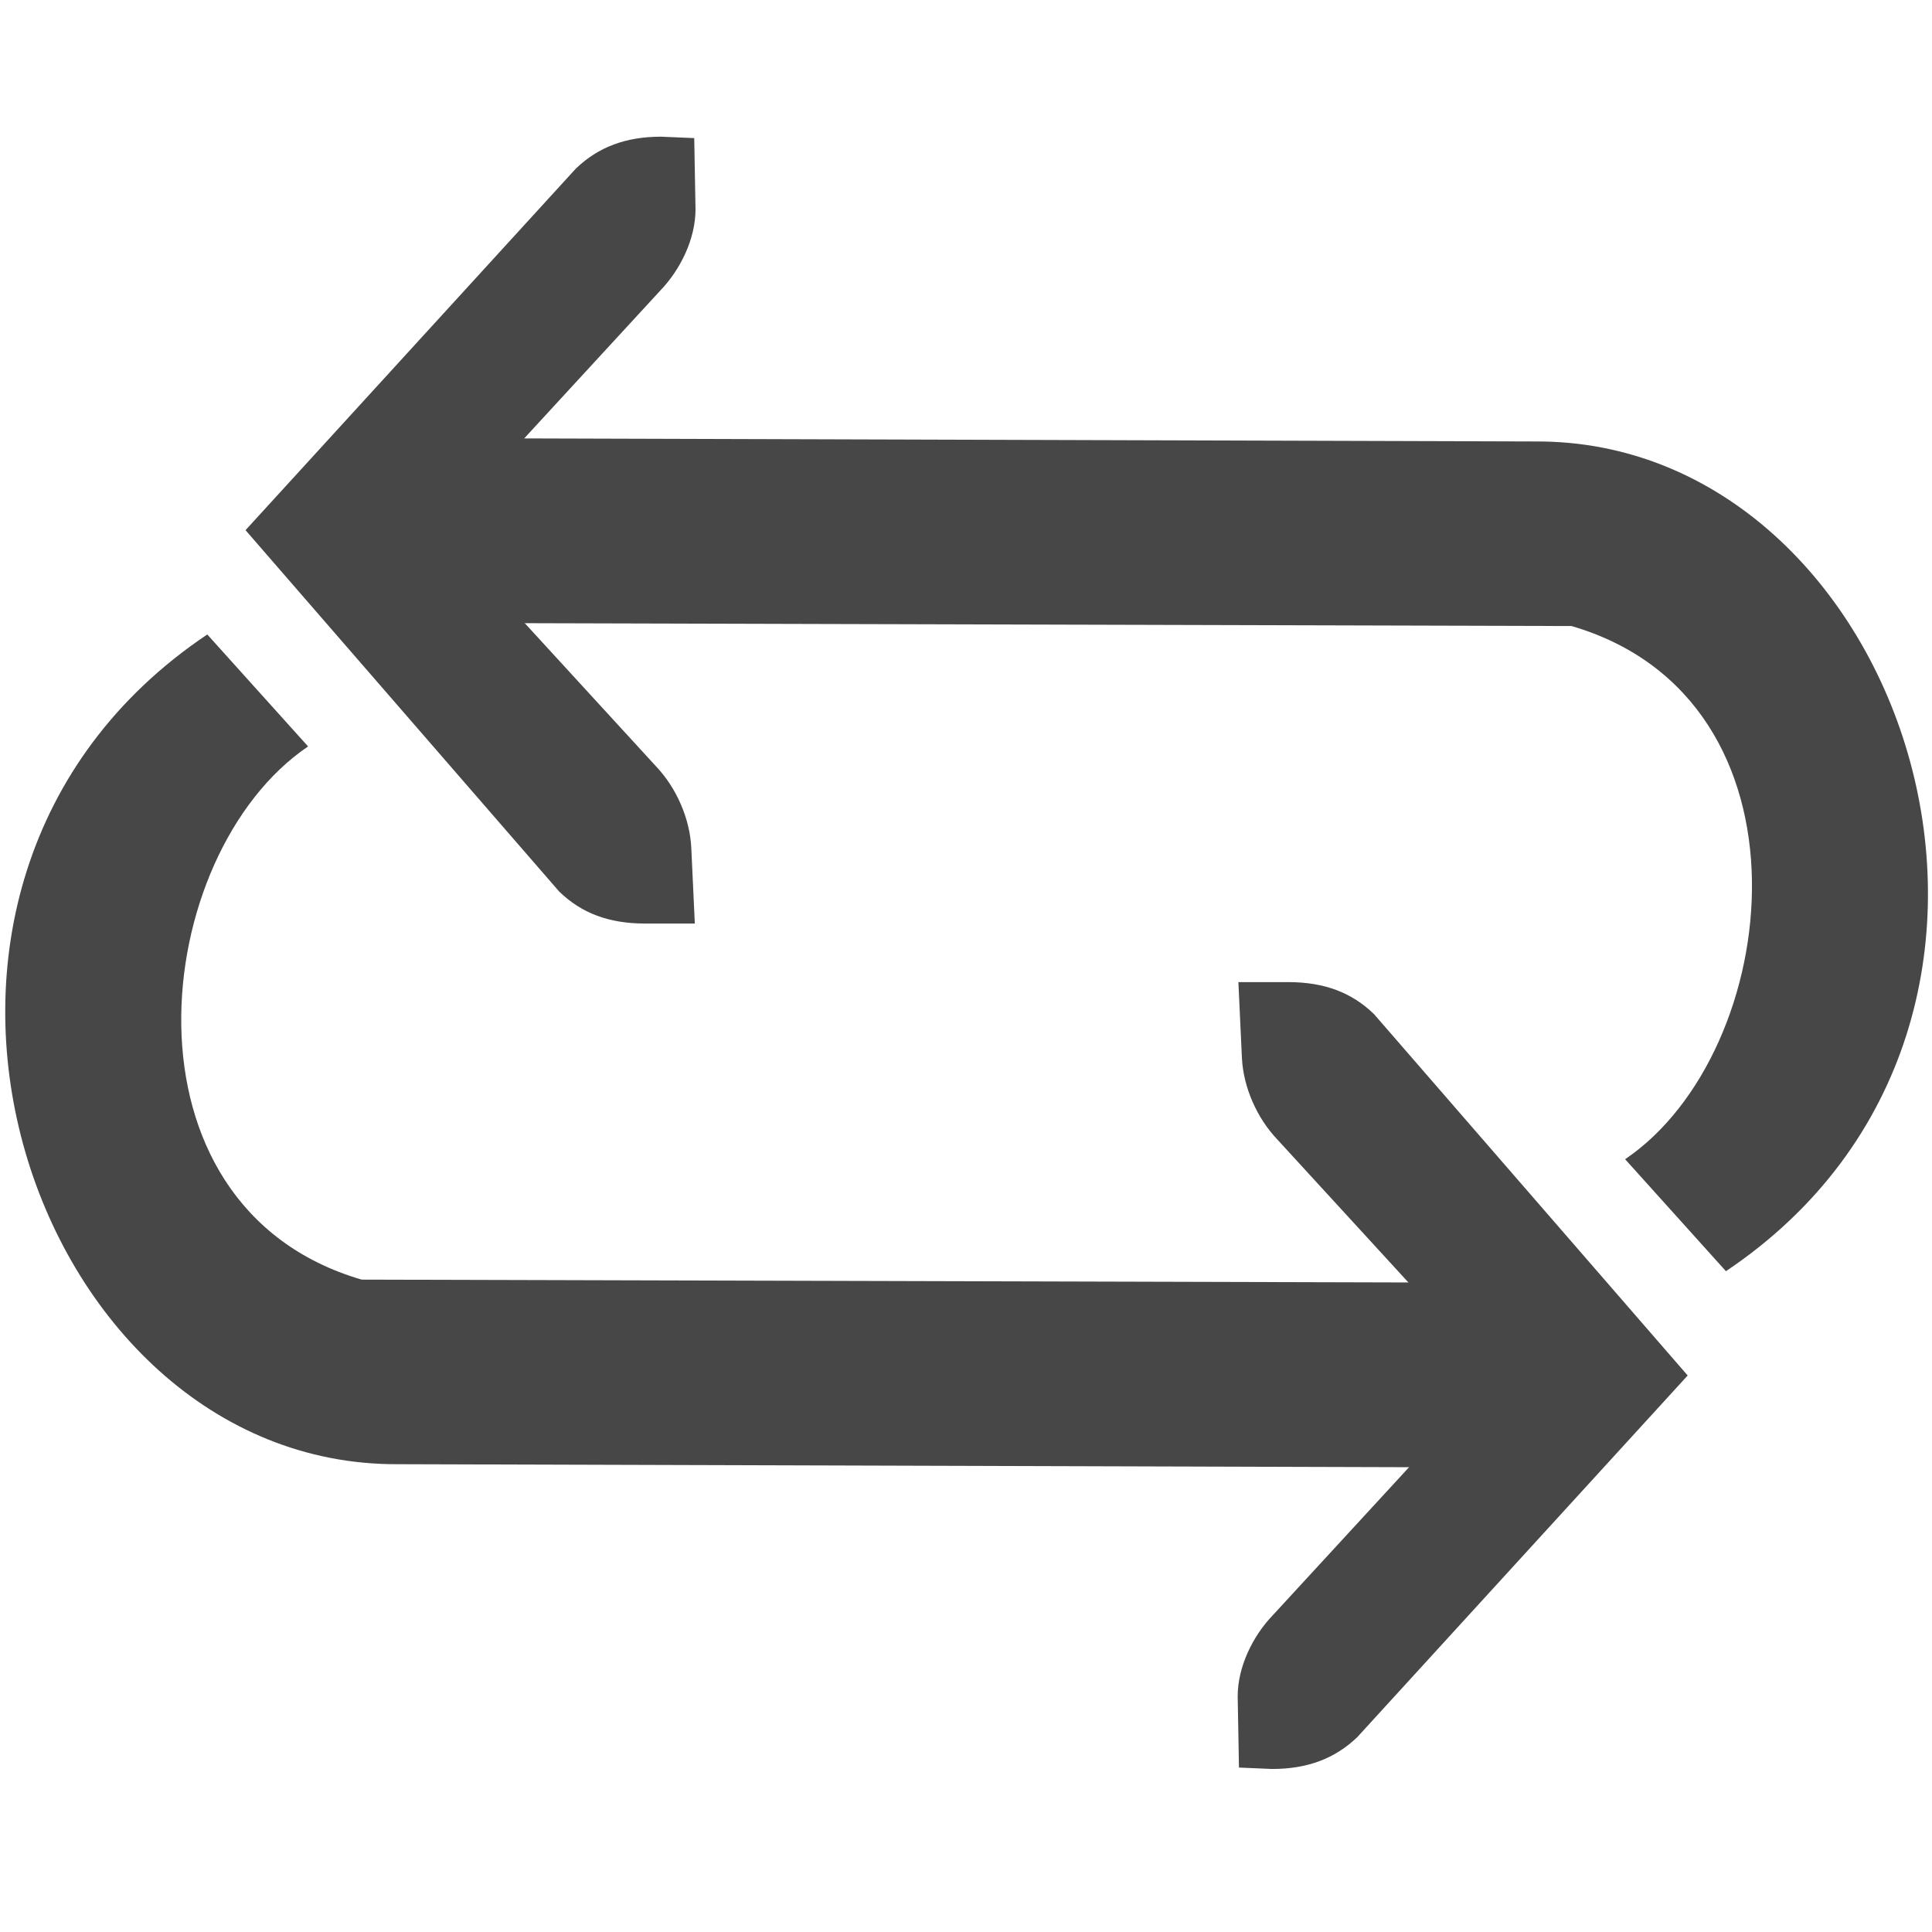
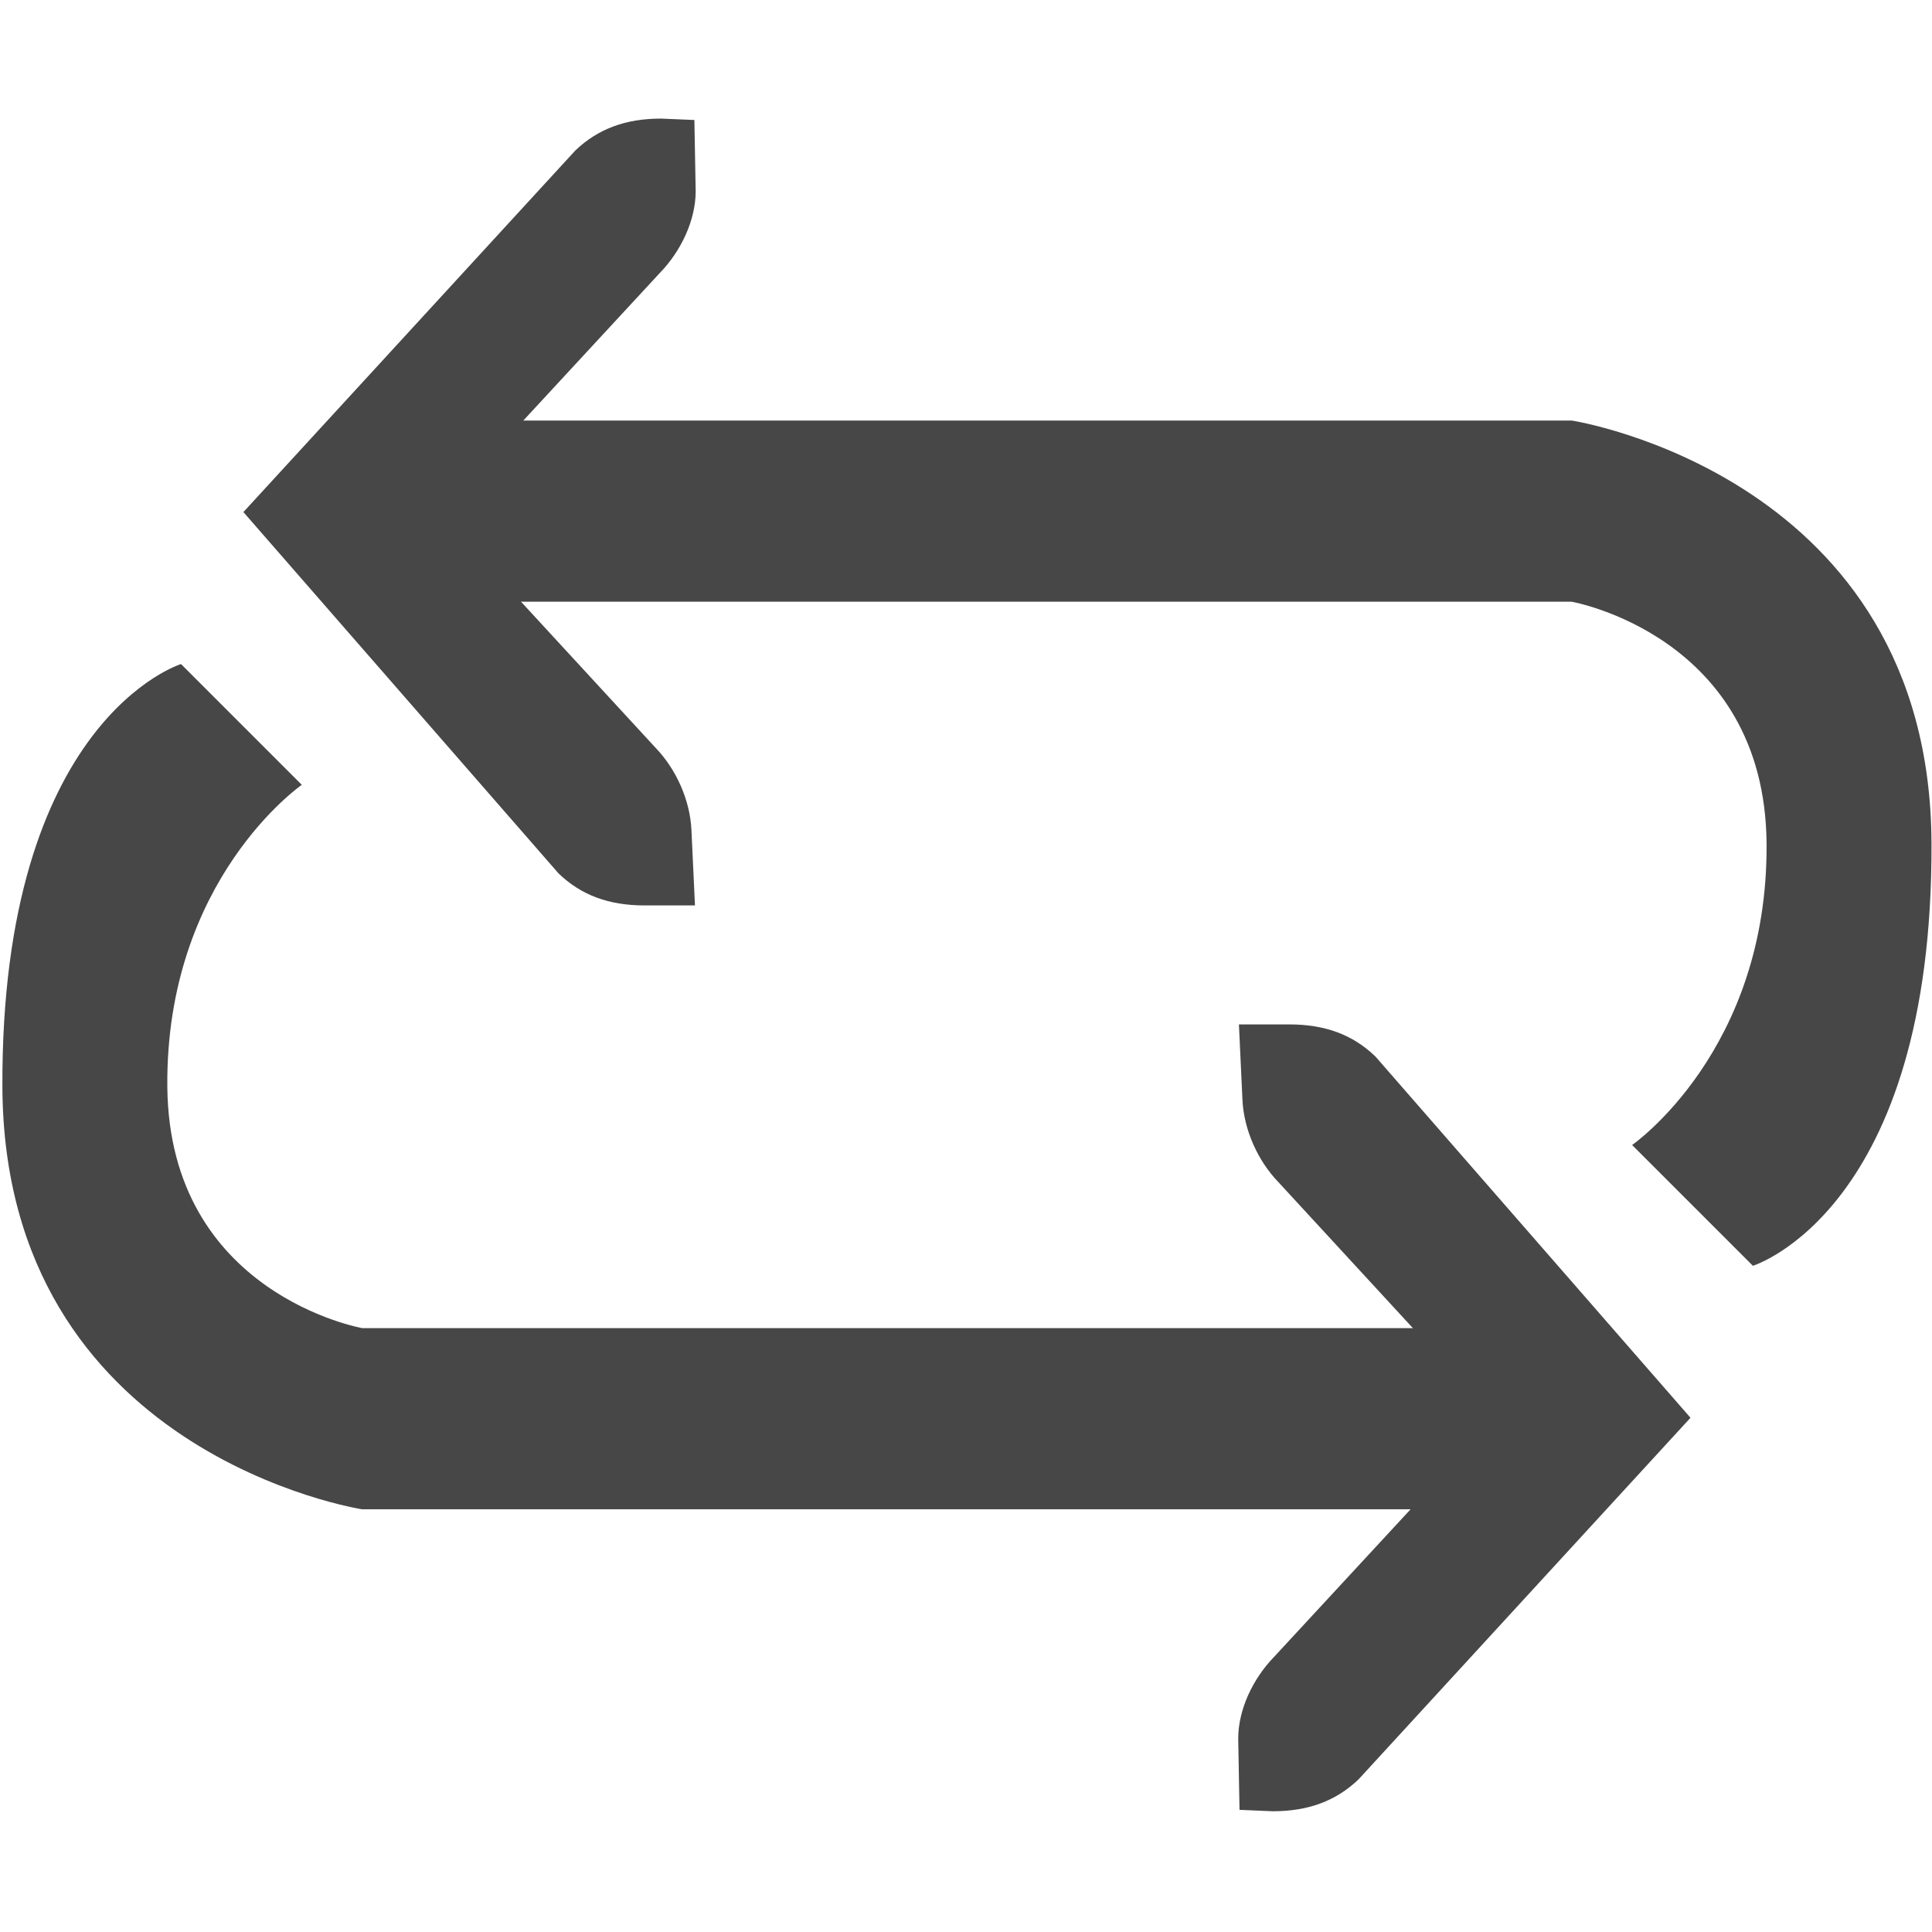
<svg xmlns="http://www.w3.org/2000/svg" xmlns:xlink="http://www.w3.org/1999/xlink" height="16px" viewBox="0 0 16 16" width="16px" version="1.1" id="svg16">
  <defs id="defs18" />
  <g fill="#474747" stroke-width="2.055" transform="matrix(0.9730229 0 0 0.9730226 -5975.902 -1410.419)" id="g14">
-     <g stroke-width="1.988" id="g12" transform="translate(0,5.3513327e-4)" />
-     <g stroke-width="1.988" id="g12-6" transform="translate(2.4913649e-4,0.7834044)">
+     <g stroke-width="1.988" id="g12" transform="matrix(1.004804,0,0,1,-29.53702,0.9672222)">
      <g id="g6109">
-         <path d="m 6154.652,1461.231 -0.028,-1.573 -9.962,-0.027 c -2.135,-0.624 -1.807,-3.623 -0.456,-4.538 l -0.858,-0.953 c -3.188,2.138 -1.532,7.077 1.621,7.062 z" font-variant-ligatures="normal" font-variant-position="normal" font-variant-caps="normal" font-variant-numeric="normal" font-variant-alternates="normal" font-feature-settings="normal" text-indent="0" text-align="start" text-decoration-line="none" text-decoration-style="solid" text-decoration-color="#000000" text-transform="none" text-orientation="mixed" shape-padding="0" isolation="auto" mix-blend-mode="normal" id="path8" />
-         <path d="m 6152.129,1463.784 -0.011,-0.606 c 0,-0.249 0.126,-0.512 0.303,-0.695 l 1.875,-2.037 -1.839,-2.006 c -0.176,-0.184 -0.291,-0.447 -0.303,-0.697 l -0.03,-0.644 h 0.43 c 0.3,9e-4 0.534,0.087 0.725,0.273 l 2.669,3.075 -2.812,3.078 c -0.192,0.184 -0.426,0.271 -0.725,0.271 z" text-indent="0" text-align="start" text-decoration-line="none" text-transform="none" id="path10" />
+         <path d="m 6154.913,1461.402 v -1.542 h -10.228 c 0,0 -1.635,-0.289 -1.651,-2.055 -0.015,-1.767 1.139,-2.569 1.139,-2.569 l -1.023,-1.028 c 0,0 -1.525,0.471 -1.513,3.597 0.012,3.126 3.047,3.597 3.047,3.597 z" font-variant-ligatures="normal" font-variant-position="normal" font-variant-caps="normal" font-variant-numeric="normal" font-variant-alternates="normal" font-feature-settings="normal" text-indent="0" text-align="start" text-decoration-line="none" text-decoration-style="solid" text-decoration-color="#000000" text-transform="none" text-orientation="mixed" shape-padding="0" isolation="auto" mix-blend-mode="normal" id="path8" />
+         <path d="m 6152.116,1463.96 -0.011,-0.606 c 0,-0.249 0.126,-0.512 0.303,-0.695 l 1.875,-2.037 -1.839,-2.006 c -0.176,-0.184 -0.291,-0.447 -0.303,-0.697 l -0.03,-0.644 h 0.43 c 0.3,9e-4 0.534,0.087 0.726,0.273 l 2.669,3.075 -2.812,3.078 c -0.192,0.184 -0.426,0.271 -0.726,0.271 z" text-indent="0" text-align="start" text-decoration-line="none" text-transform="none" id="path10" style="stroke-width:1.988" />
      </g>
    </g>
-     <use x="0" y="0" xlink:href="#g12-6" id="use6156" transform="rotate(180,6149.811,1457.633)" />
+     <use x="0" y="0" xlink:href="#g12" id="use6156" transform="rotate(180,6149.814,1457.736)" />
  </g>
</svg>
